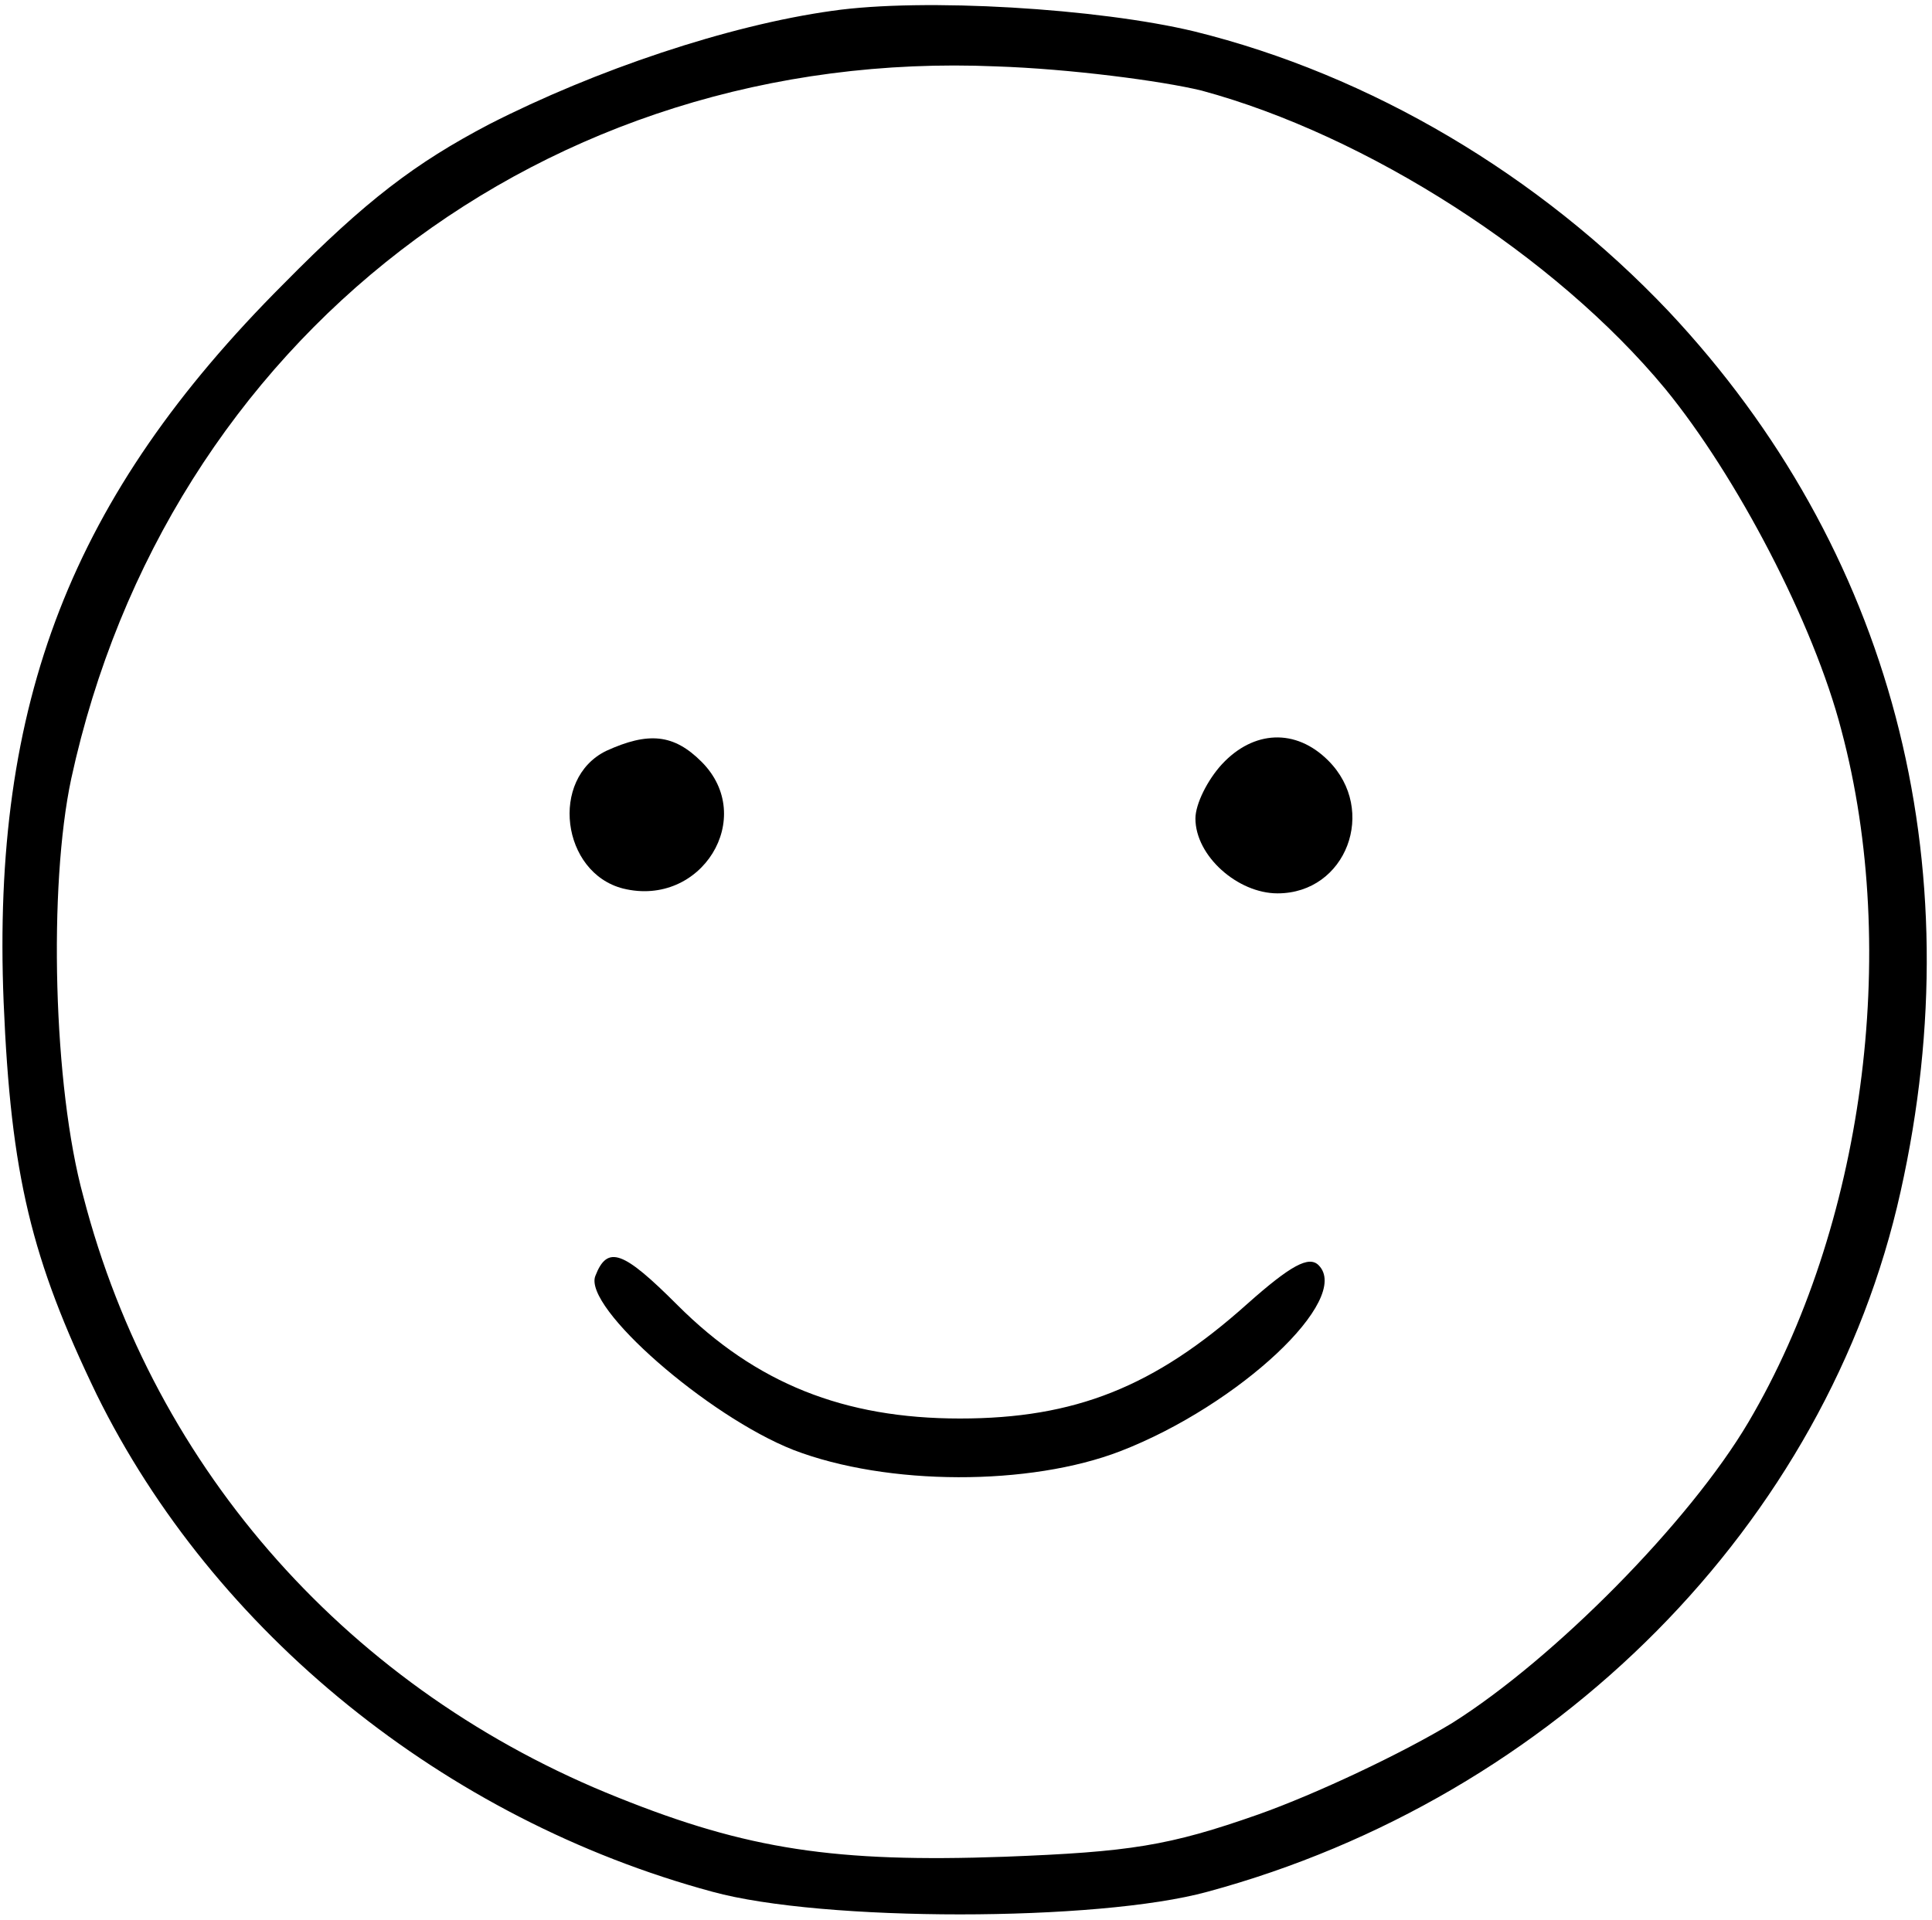
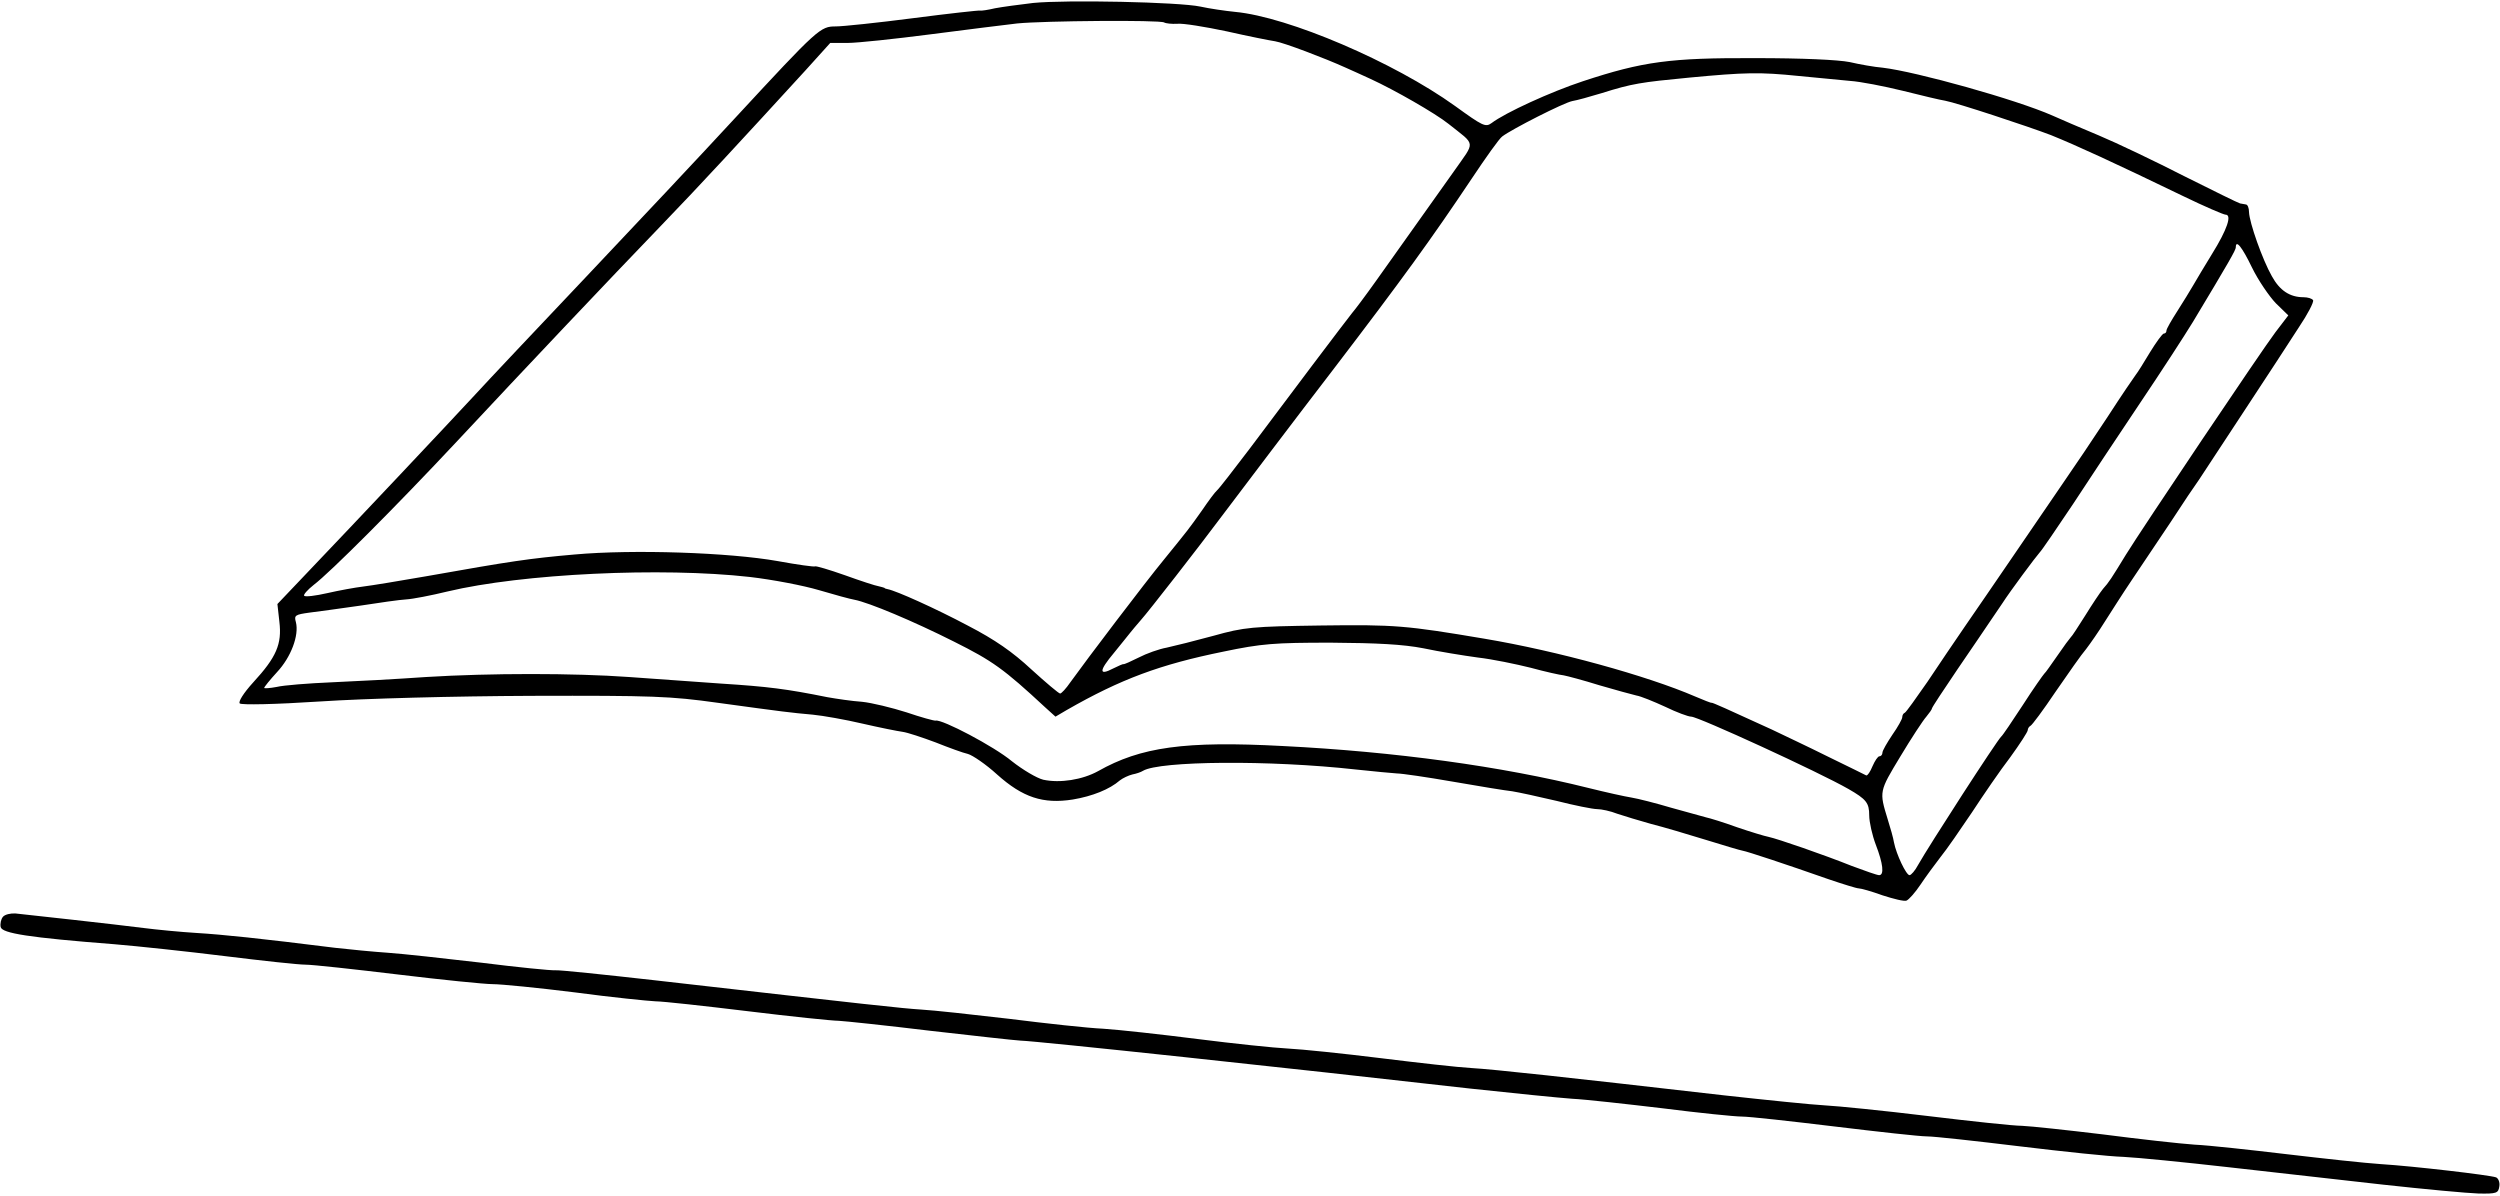
- <svg xmlns="http://www.w3.org/2000/svg" version="1.0" width="160pt" height="159pt" viewBox="0 0 160 159" preserveAspectRatio="xMidYMid meet">
-   <g transform="translate(0,159) scale(0.1,-0.1)" fill="#000000" stroke="none">
-     <path d="M689 1581 c-86 -12 -196 -49 -284 -94 -61 -32 -102 -63 -170 -132 -176 -176 -242 -347 -232 -595 6 -144 23 -213 77 -325 97 -197 288 -352 510 -412 91 -25 319 -25 410 0 288 78 513 305 574 580 61 273 -8 533 -192 729 -107 113 -247 196 -393 232 -79 19 -224 28 -300 17z m306 -66 c137 -37 293 -137 384 -247 59 -72 123 -194 146 -283 49 -184 18 -412 -77 -573 -49 -83 -161 -196 -245 -249 -41 -25 -113 -59 -161 -76 -74 -26 -106 -31 -210 -35 -140 -5 -213 6 -320 49 -221 88 -384 270 -443 498 -25 91 -29 257 -10 346 79 364 393 606 766 590 61 -2 137 -12 170 -20z" />
-     <path d="M502 968 c-47 -23 -37 -101 14 -114 65 -16 111 59 65 105 -23 23 -44 25 -79 9z" />
-     <path d="M1012 957 c-12 -13 -22 -33 -22 -45 0 -31 35 -62 68 -62 57 0 83 69 42 110 -27 27 -62 25 -88 -3z" />
-     <path d="M493 533 c-10 -26 93 -116 164 -144 78 -30 196 -30 271 -1 98 38 192 126 164 154 -8 8 -23 0 -59 -32 -77 -69 -143 -95 -238 -95 -96 0 -169 29 -234 94 -45 45 -58 50 -68 24z" />
+ <svg xmlns="http://www.w3.org/2000/svg" version="1.0" width="757pt" height="362pt" viewBox="0 0 757 362" preserveAspectRatio="xMidYMid meet">
+   <g transform="translate(0,362) scale(0.1,-0.1)" fill="#000000" stroke="none">
+     <path d="M3128 3611 c-42 -5 -94 -12 -115 -16 -21 -5 -41 -8 -45 -7 -4 1 -95 -9 -203 -23 -108 -14 -213 -25 -234 -25 -47 0 -53 -5 -302 -274 -107 -116 -311 -333 -454 -484 -143 -151 -296 -313 -340 -361 -76 -82 -348 -371 -517 -548 l-78 -82 6 -54 c8 -67 -9 -107 -79 -183 -30 -33 -46 -59 -41 -64 5 -5 106 -3 244 6 137 9 403 16 640 17 367 1 420 -1 563 -21 204 -28 221 -30 288 -36 31 -3 99 -15 150 -27 52 -12 107 -23 122 -25 15 -2 60 -17 100 -32 40 -16 84 -32 98 -35 14 -4 54 -31 88 -62 78 -70 140 -90 229 -76 60 10 112 31 143 58 9 7 26 15 38 18 11 2 26 7 32 11 50 30 384 33 644 4 55 -6 111 -11 125 -12 14 0 90 -11 170 -25 80 -14 160 -27 179 -29 19 -3 79 -16 134 -29 55 -14 110 -25 123 -25 13 0 41 -6 61 -14 21 -7 67 -21 103 -31 36 -9 110 -31 165 -48 55 -17 105 -32 112 -33 13 -2 131 -41 259 -86 44 -15 86 -28 92 -28 7 0 39 -9 72 -21 34 -11 66 -19 73 -16 7 3 26 24 42 48 16 24 44 62 61 84 18 22 60 83 95 135 34 52 86 128 116 167 29 40 53 77 53 82 0 5 4 11 8 13 5 2 39 48 76 103 38 55 79 114 93 130 13 17 38 53 56 82 18 28 54 85 81 125 27 40 80 119 118 176 37 57 76 115 87 130 10 15 71 108 136 207 65 99 140 213 166 254 27 40 46 77 43 82 -3 5 -16 9 -29 9 -41 0 -72 20 -96 64 -28 49 -68 162 -69 194 0 12 -4 23 -10 23 -5 1 -13 2 -17 3 -5 1 -80 38 -168 82 -88 45 -205 101 -260 124 -55 23 -118 50 -140 60 -111 49 -413 133 -514 145 -25 2 -70 10 -100 17 -35 7 -144 12 -286 12 -258 1 -340 -10 -522 -70 -97 -32 -235 -95 -277 -127 -18 -13 -27 -8 -110 52 -185 133 -505 270 -666 285 -30 3 -78 10 -105 16 -65 14 -408 21 -507 11z m397 -59 c5 -3 23 -5 40 -4 16 2 84 -9 150 -23 66 -15 132 -28 146 -30 26 -4 150 -51 214 -80 17 -7 50 -23 75 -34 72 -33 196 -104 236 -136 84 -67 82 -50 17 -143 -56 -79 -114 -160 -236 -332 -32 -45 -65 -89 -73 -98 -17 -21 -193 -254 -311 -412 -48 -63 -91 -119 -98 -125 -6 -5 -26 -32 -45 -60 -41 -58 -43 -60 -116 -150 -56 -68 -235 -304 -283 -371 -13 -19 -27 -34 -31 -34 -4 0 -43 33 -87 73 -57 53 -110 90 -193 133 -98 52 -216 105 -242 110 -5 1 -9 2 -10 4 -2 1 -10 3 -18 5 -8 1 -54 16 -101 33 -48 17 -89 29 -91 27 -2 -2 -53 5 -113 16 -146 26 -437 36 -615 20 -137 -12 -191 -20 -450 -66 -80 -14 -165 -28 -190 -31 -25 -3 -74 -12 -109 -20 -35 -8 -67 -12 -70 -8 -3 3 10 18 29 33 49 37 248 236 435 436 209 224 460 489 615 650 115 119 246 261 440 473 l74 82 53 0 c29 0 142 12 250 26 109 14 227 29 263 33 80 8 431 11 445 3z m1921 -162 c55 -5 124 -12 156 -15 31 -2 103 -16 160 -30 56 -14 114 -28 128 -30 34 -6 252 -78 320 -104 79 -32 190 -83 401 -185 64 -31 122 -56 128 -56 20 0 5 -45 -41 -119 -22 -36 -48 -79 -57 -95 -9 -16 -31 -51 -48 -78 -18 -28 -33 -54 -33 -59 0 -5 -3 -9 -8 -9 -4 0 -23 -26 -42 -57 -19 -32 -38 -62 -43 -68 -4 -5 -43 -62 -85 -127 -42 -64 -104 -156 -138 -205 -33 -48 -100 -146 -149 -218 -49 -71 -113 -166 -144 -210 -30 -44 -82 -120 -115 -170 -34 -49 -64 -91 -68 -93 -5 -2 -8 -8 -8 -14 0 -5 -13 -29 -30 -53 -16 -24 -30 -48 -30 -54 0 -6 -4 -11 -9 -11 -5 0 -14 -14 -21 -30 -7 -17 -15 -29 -19 -28 -3 2 -55 27 -116 57 -60 30 -137 66 -170 82 -135 62 -180 82 -182 81 -2 -1 -24 8 -50 19 -146 63 -418 138 -638 175 -237 40 -271 43 -495 40 -209 -3 -232 -5 -325 -31 -55 -15 -119 -31 -142 -36 -23 -4 -62 -18 -85 -30 -24 -12 -44 -21 -46 -20 -1 1 -15 -5 -31 -13 -44 -23 -44 -8 2 47 23 28 45 56 50 62 4 5 18 22 32 38 21 23 179 226 240 308 52 69 235 311 345 454 207 271 294 391 417 575 42 63 83 121 92 127 29 22 186 102 212 107 13 2 53 13 89 24 92 29 119 33 265 47 170 16 213 17 331 5z m1373 -580 c19 -39 52 -87 72 -108 l38 -37 -39 -51 c-41 -54 -405 -596 -453 -674 -44 -72 -51 -83 -69 -103 -9 -11 -33 -47 -54 -81 -21 -33 -40 -63 -44 -66 -3 -3 -21 -27 -40 -55 -19 -27 -36 -52 -40 -55 -3 -3 -33 -45 -65 -95 -32 -49 -61 -92 -65 -95 -12 -10 -220 -332 -252 -389 -9 -17 -21 -31 -26 -31 -10 0 -40 63 -47 99 -2 13 -11 45 -19 70 -26 85 -26 84 38 190 33 55 69 110 79 121 9 11 17 22 17 25 0 3 35 56 77 118 42 61 87 128 100 147 13 19 29 43 36 53 23 36 102 142 113 154 7 7 51 72 100 145 48 73 139 211 203 306 64 95 136 206 161 247 110 183 130 218 130 226 0 25 19 1 49 -61z m-4549 -937 c69 -8 163 -26 210 -40 47 -14 95 -27 107 -29 43 -8 179 -65 302 -127 116 -58 150 -82 276 -199 l31 -28 34 20 c164 94 283 138 475 177 115 24 153 27 325 27 141 -1 218 -5 280 -17 47 -10 121 -22 165 -28 44 -5 116 -20 160 -31 44 -12 89 -22 100 -23 11 -2 60 -15 108 -30 48 -14 99 -28 112 -31 13 -2 52 -18 87 -34 35 -17 70 -30 79 -30 21 0 387 -168 476 -219 54 -31 63 -42 63 -80 0 -20 9 -60 20 -89 22 -57 26 -92 10 -92 -6 0 -43 13 -83 28 -85 34 -224 82 -252 88 -11 2 -54 15 -95 29 -41 15 -84 28 -94 30 -11 3 -58 16 -105 29 -47 14 -102 28 -121 31 -19 3 -78 16 -130 29 -264 66 -587 110 -925 127 -298 16 -431 -3 -560 -76 -47 -26 -115 -37 -166 -26 -20 5 -62 30 -95 56 -54 45 -212 128 -231 123 -4 -1 -44 10 -88 25 -44 14 -105 29 -135 32 -30 2 -77 9 -105 14 -124 25 -180 32 -320 41 -83 6 -208 15 -280 20 -168 12 -420 12 -615 0 -85 -6 -213 -13 -285 -16 -71 -3 -147 -9 -167 -14 -21 -4 -38 -5 -38 -3 0 3 18 25 39 48 42 45 67 111 57 151 -6 21 -2 23 41 29 27 3 95 13 153 21 58 9 121 18 140 19 19 1 76 12 125 24 226 54 649 74 915 44z" />
+     <path d="M9 844 c-6 -7 -9 -21 -7 -31 4 -19 85 -32 343 -52 72 -6 222 -22 335 -36 113 -14 223 -26 245 -26 22 0 149 -14 282 -30 132 -16 261 -29 285 -29 25 0 137 -11 249 -25 112 -15 222 -26 244 -27 22 0 148 -14 280 -30 131 -16 255 -29 275 -29 19 -1 143 -14 275 -30 132 -15 256 -29 275 -30 48 -1 823 -84 1360 -145 129 -14 269 -28 310 -31 41 -2 165 -16 275 -29 110 -14 218 -25 240 -25 22 0 148 -14 280 -30 132 -16 258 -30 280 -30 22 0 148 -14 280 -30 132 -16 274 -31 315 -32 41 -2 183 -16 315 -31 132 -15 344 -39 470 -53 127 -14 257 -26 290 -27 55 -1 60 1 63 22 2 12 -3 24 -10 27 -20 7 -251 34 -348 40 -47 3 -175 17 -285 30 -110 13 -236 27 -280 29 -44 3 -169 17 -277 31 -108 13 -219 25 -245 26 -26 0 -156 14 -288 30 -132 16 -271 30 -310 32 -38 2 -175 16 -302 30 -488 56 -699 79 -768 83 -38 2 -162 16 -275 30 -113 14 -239 27 -280 29 -41 2 -165 15 -275 29 -110 14 -238 28 -284 31 -46 2 -174 16 -285 30 -111 13 -230 26 -266 28 -61 4 -144 13 -810 89 -151 17 -285 31 -298 30 -13 -1 -114 9 -225 23 -111 13 -238 27 -282 30 -44 3 -116 10 -160 15 -232 29 -339 40 -420 45 -49 3 -121 10 -160 15 -38 5 -135 16 -215 25 -80 9 -157 17 -173 19 -15 1 -32 -3 -38 -10z" />
  </g>
</svg>
